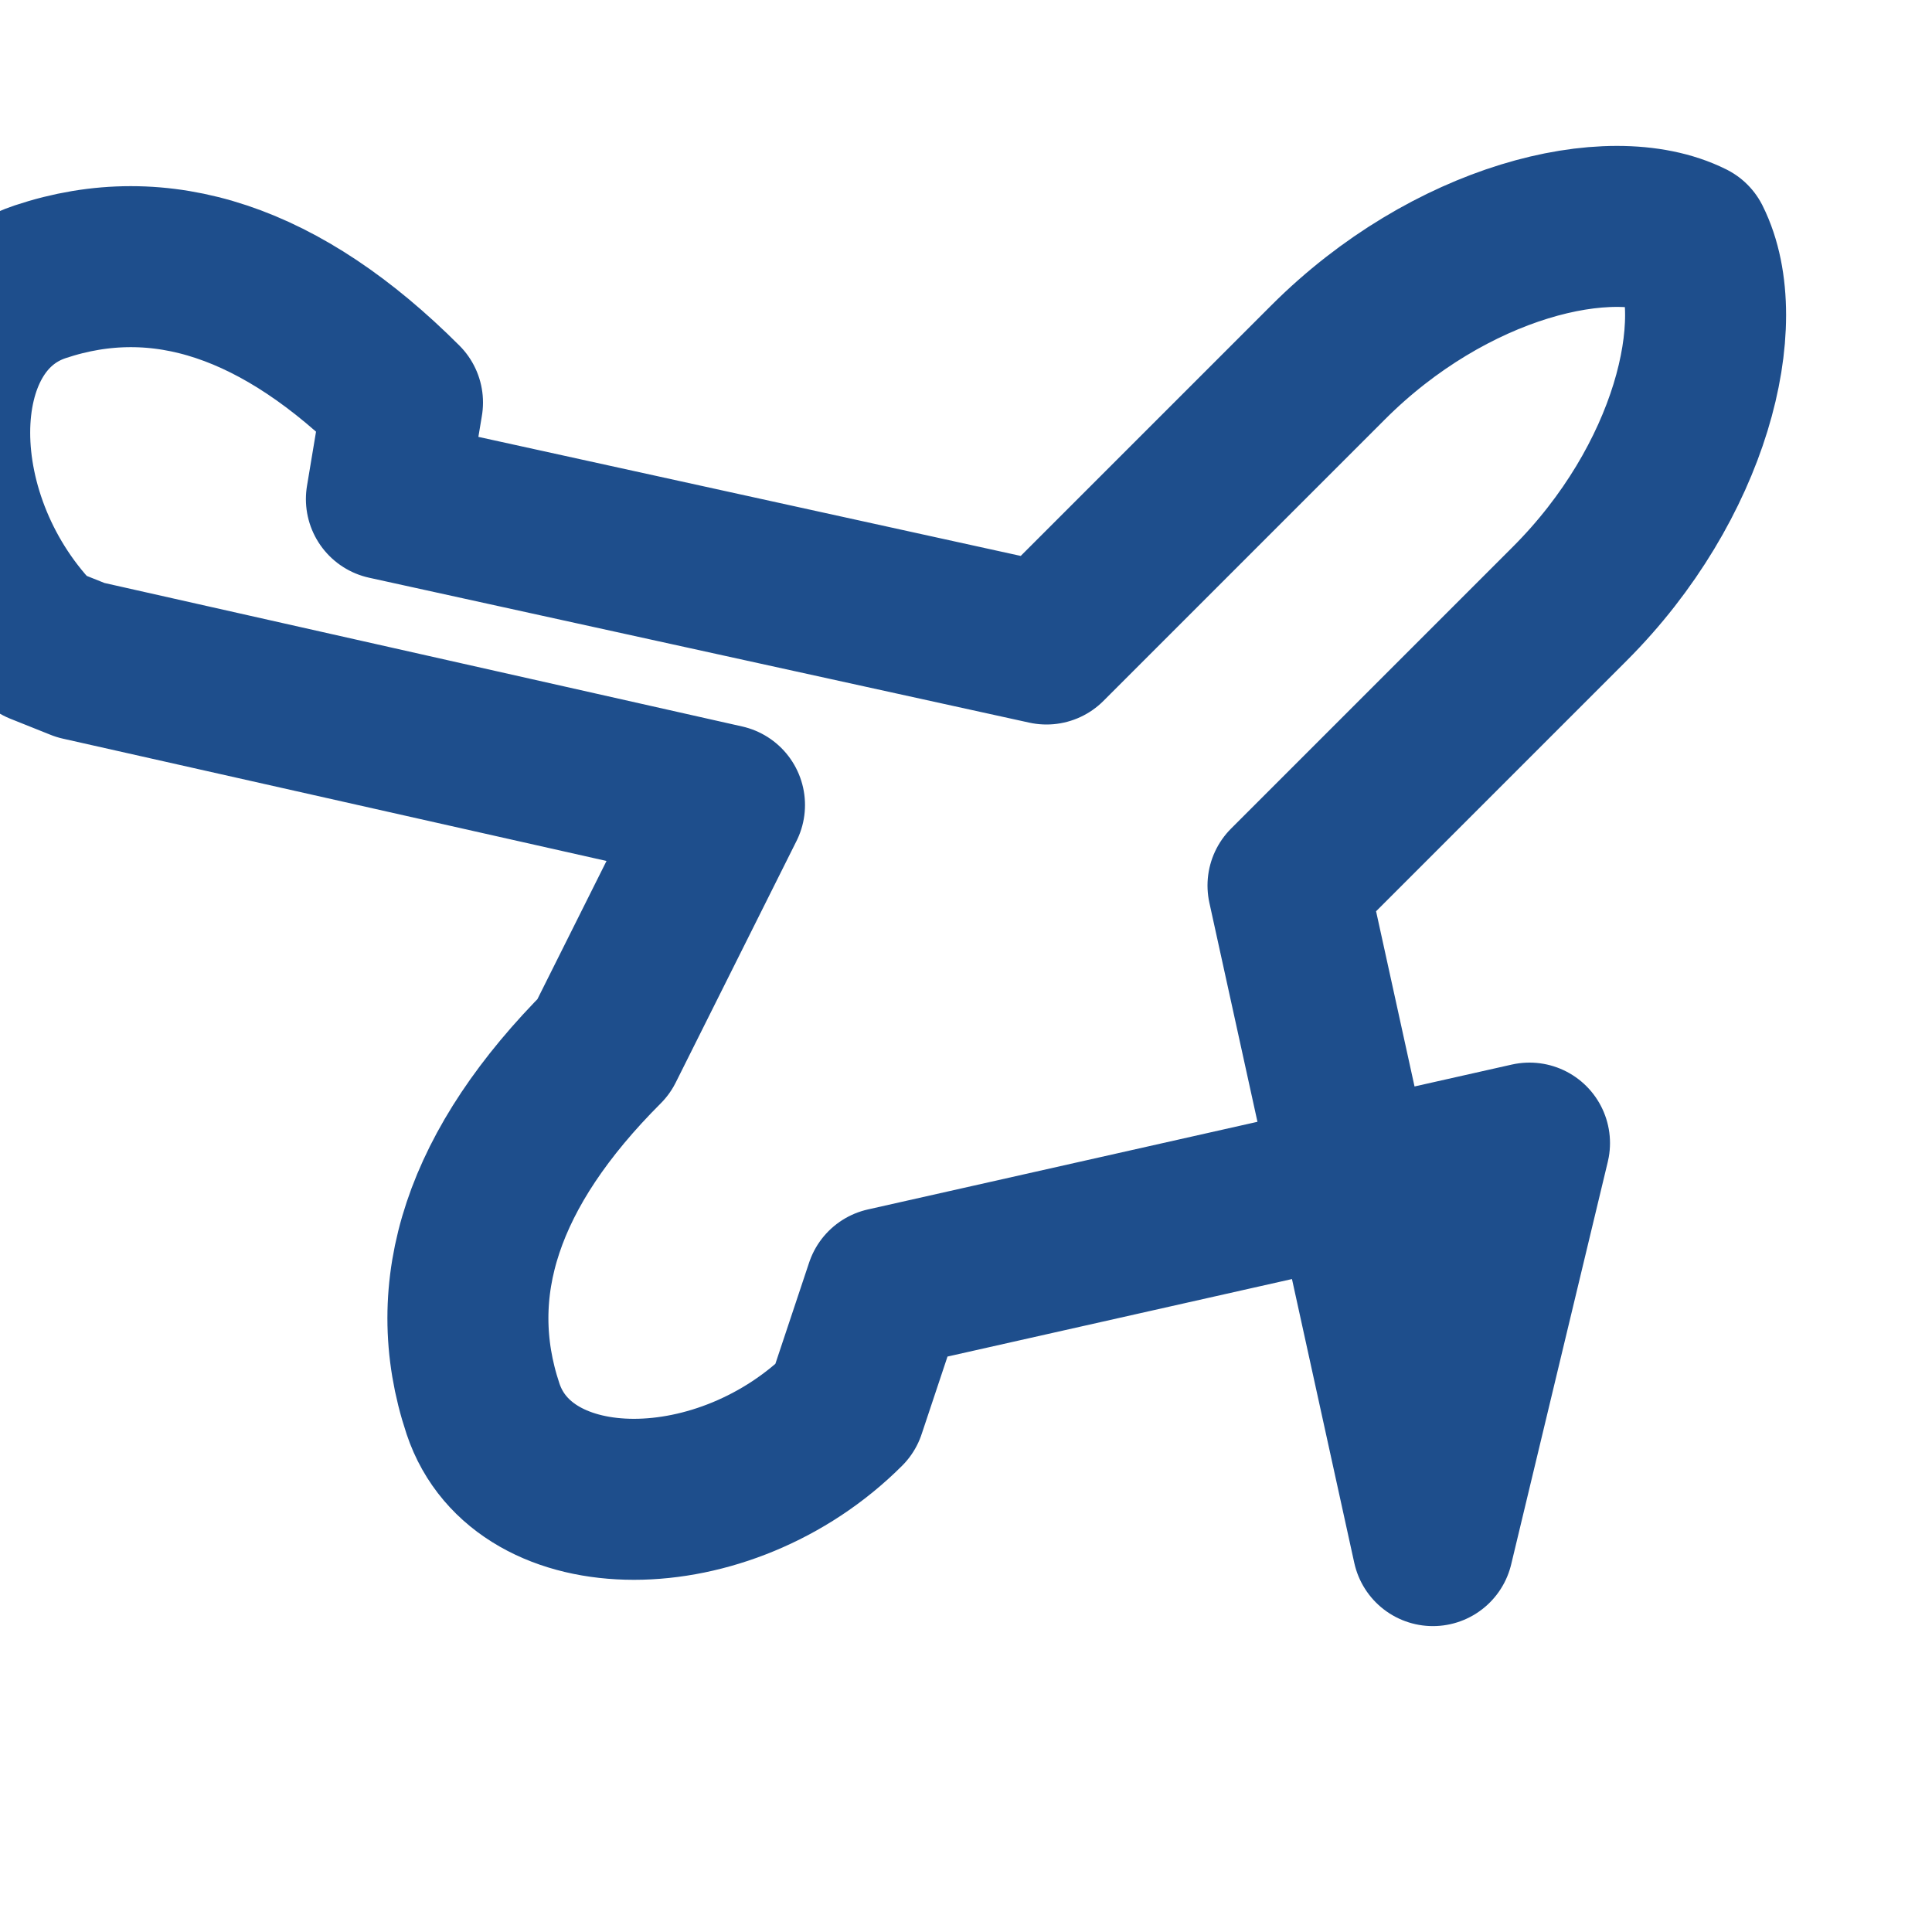
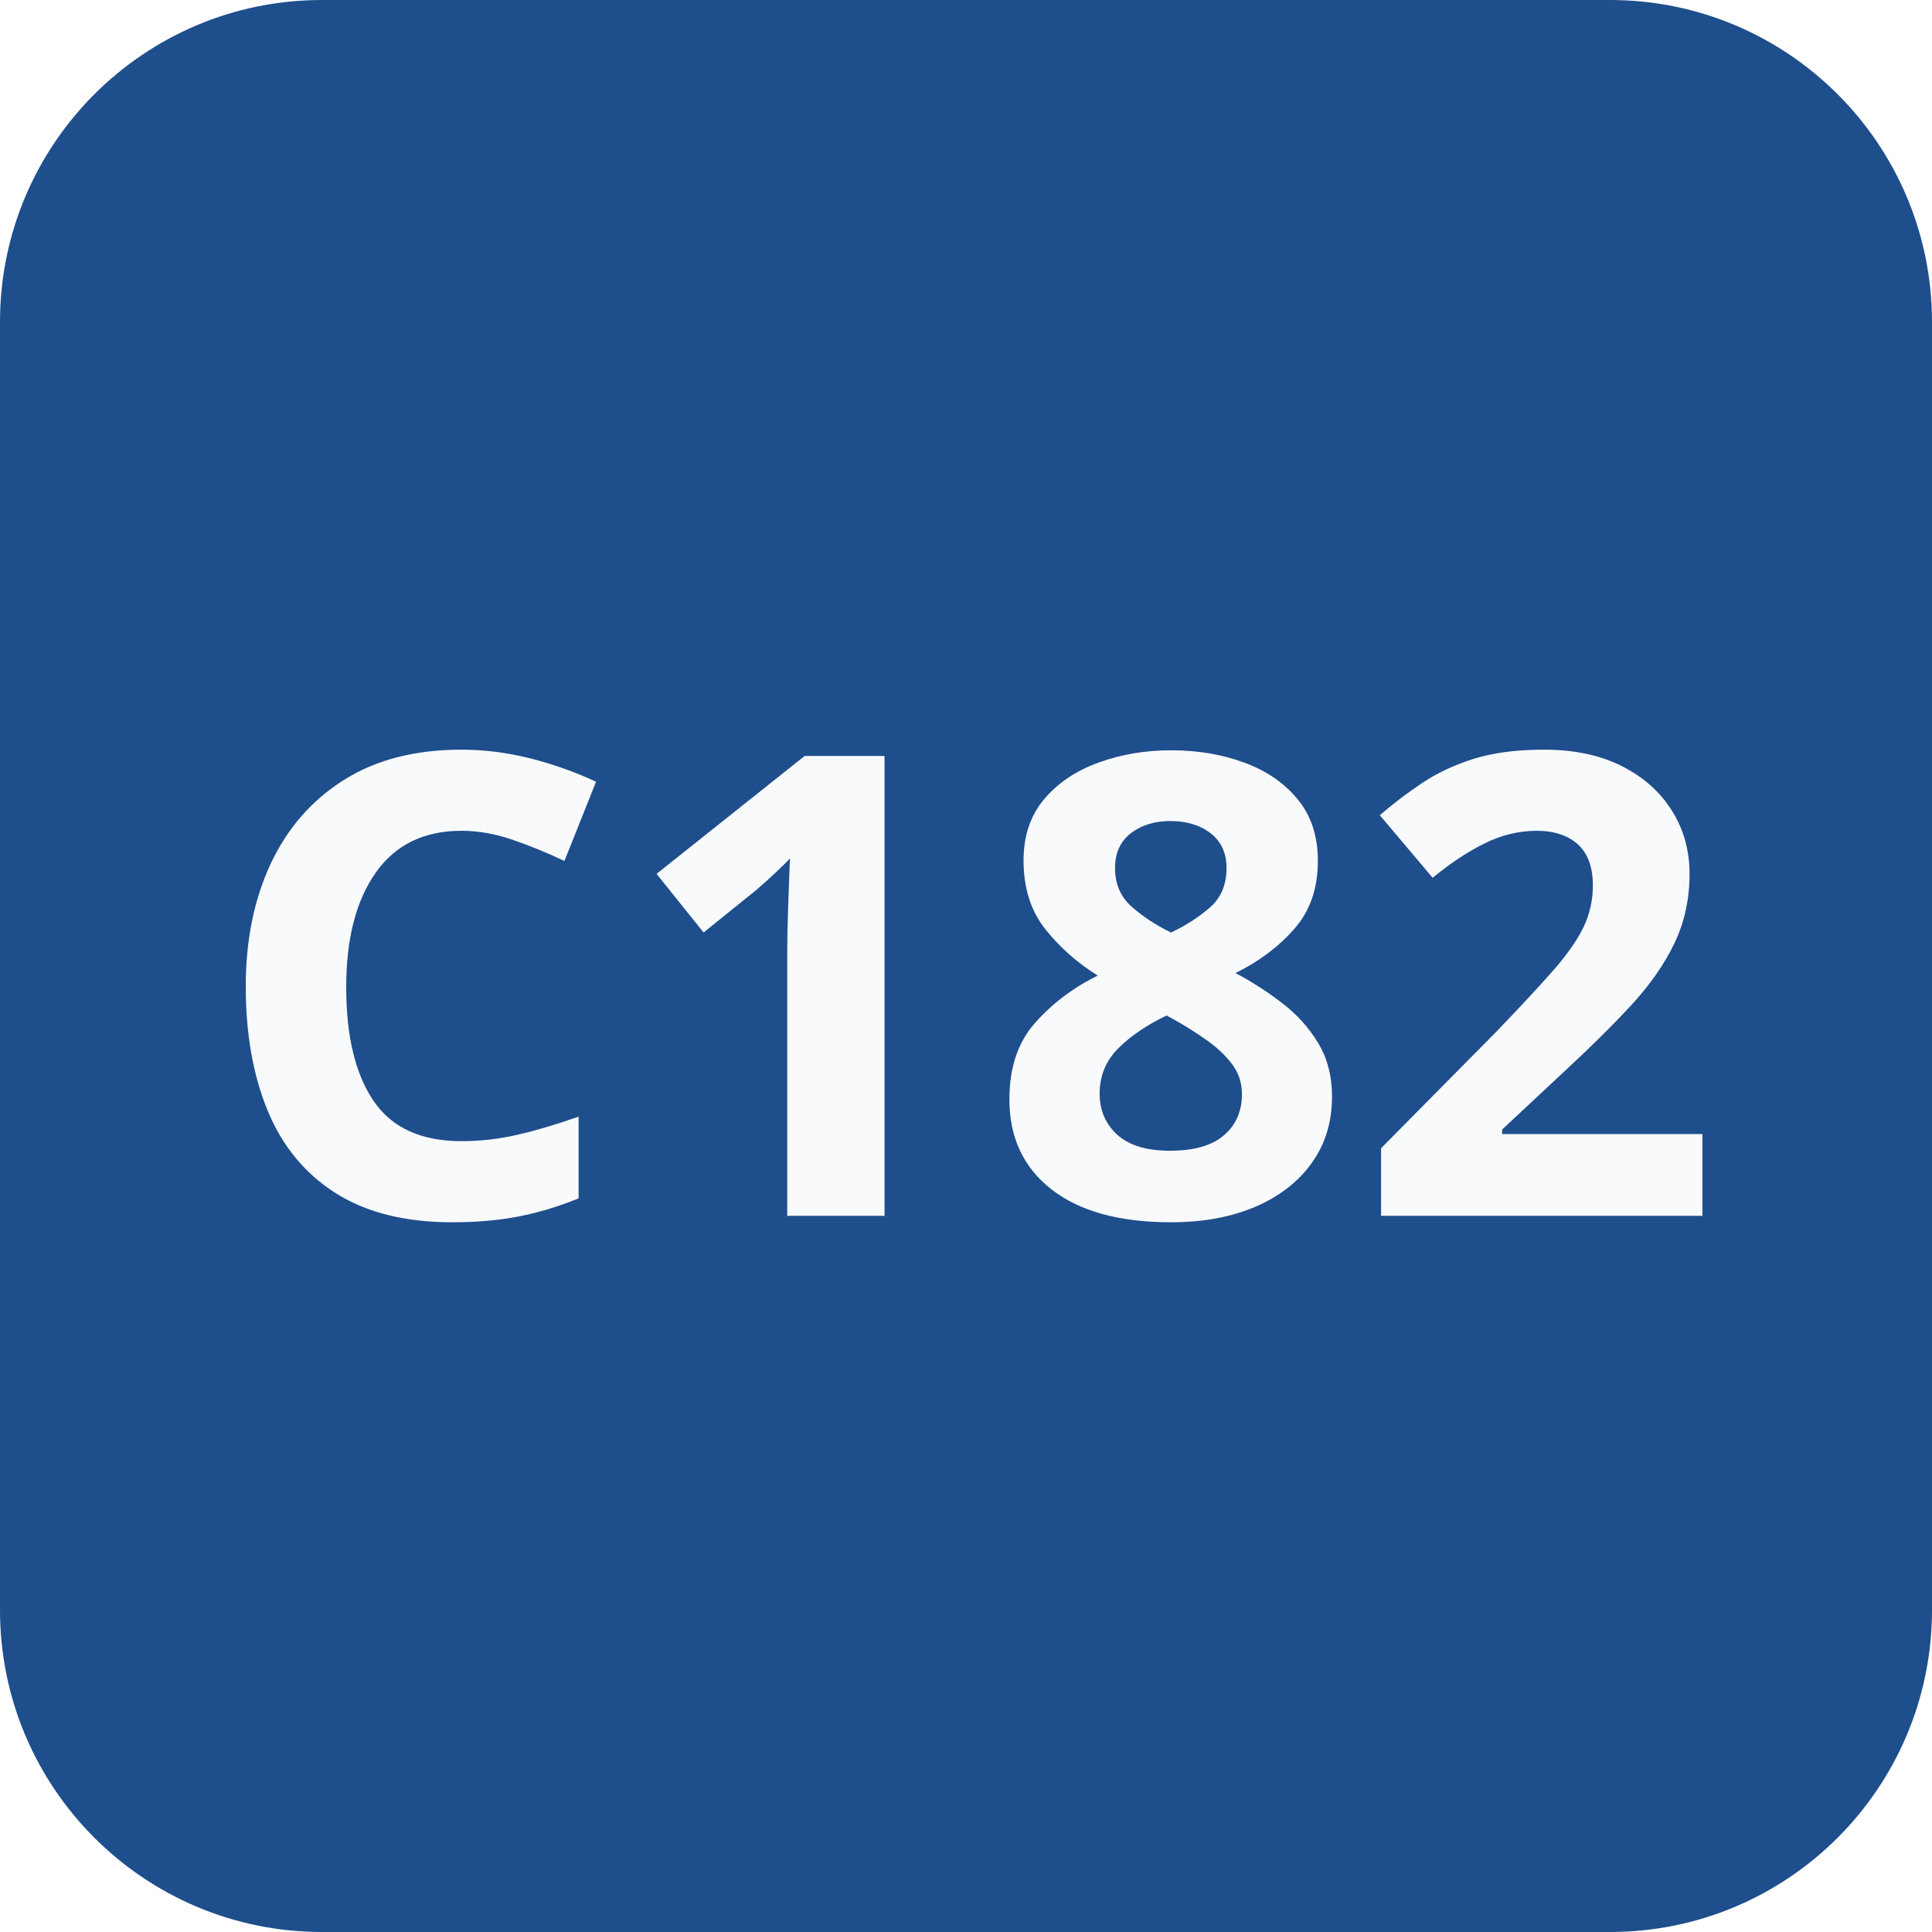
- <svg xmlns="http://www.w3.org/2000/svg" width="192" height="192" viewBox="0 0 24 24" fill="none" stroke="#1E4E8C" stroke-width="2" stroke-linecap="round" stroke-linejoin="round">
-   <path d="M17.8 19.2 16 11l3.5-3.5C21 6 21.5 4 21 3c-1-.5-3 0-4.5 1.5L13 8 4.8 6.2 5 5c-1.5-1.5-3-2-4.5-1.5s-1.5 3 0 4.5L1 8.2l8 1.8L7.5 13c-1.5 1.5-2 3-1.5 4.5s3 1.5 4.5 0L11 16l8-1.8Z" />
+ <svg xmlns="http://www.w3.org/2000/svg" width="192" height="192" viewBox="0 0 192 192" fill="none">
+   <rect width="192" height="192" rx="32" fill="#1E4E8C" />
+   <text x="50%" y="50%" dominant-baseline="central" text-anchor="middle" font-size="64" font-weight="bold" fill="#F8FAFC" font-family="sans-serif">C182</text>
</svg>
